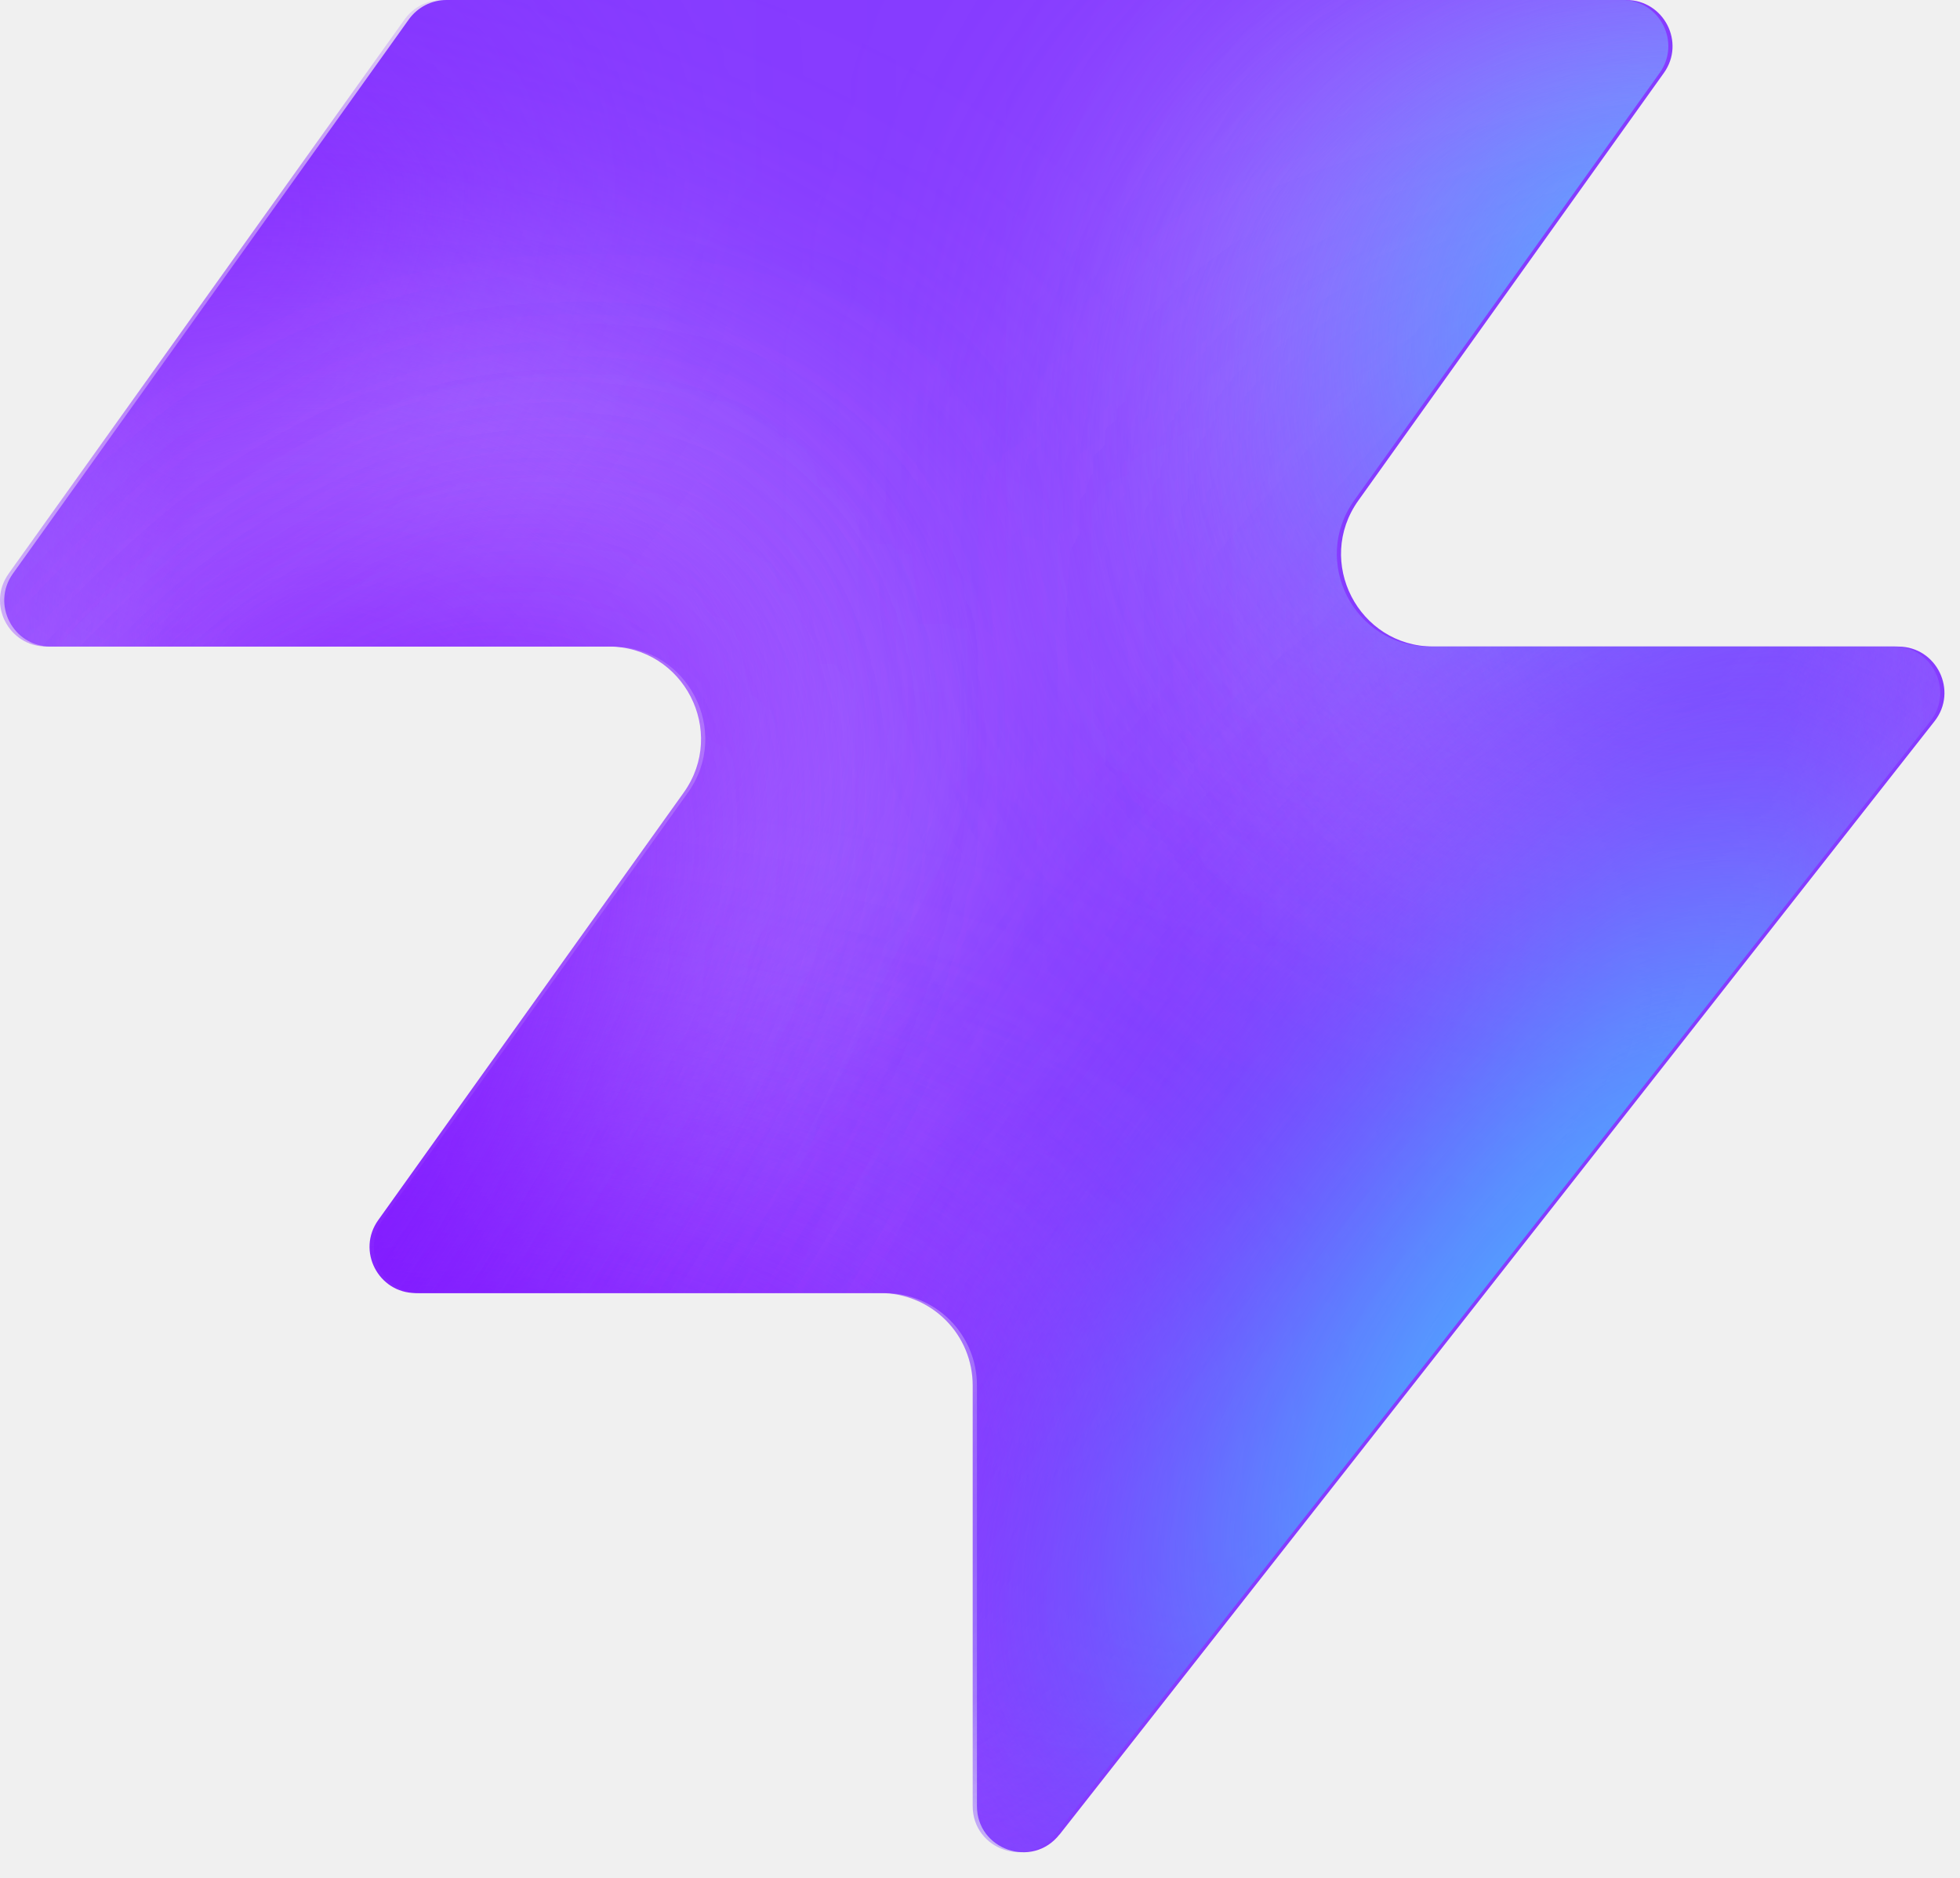
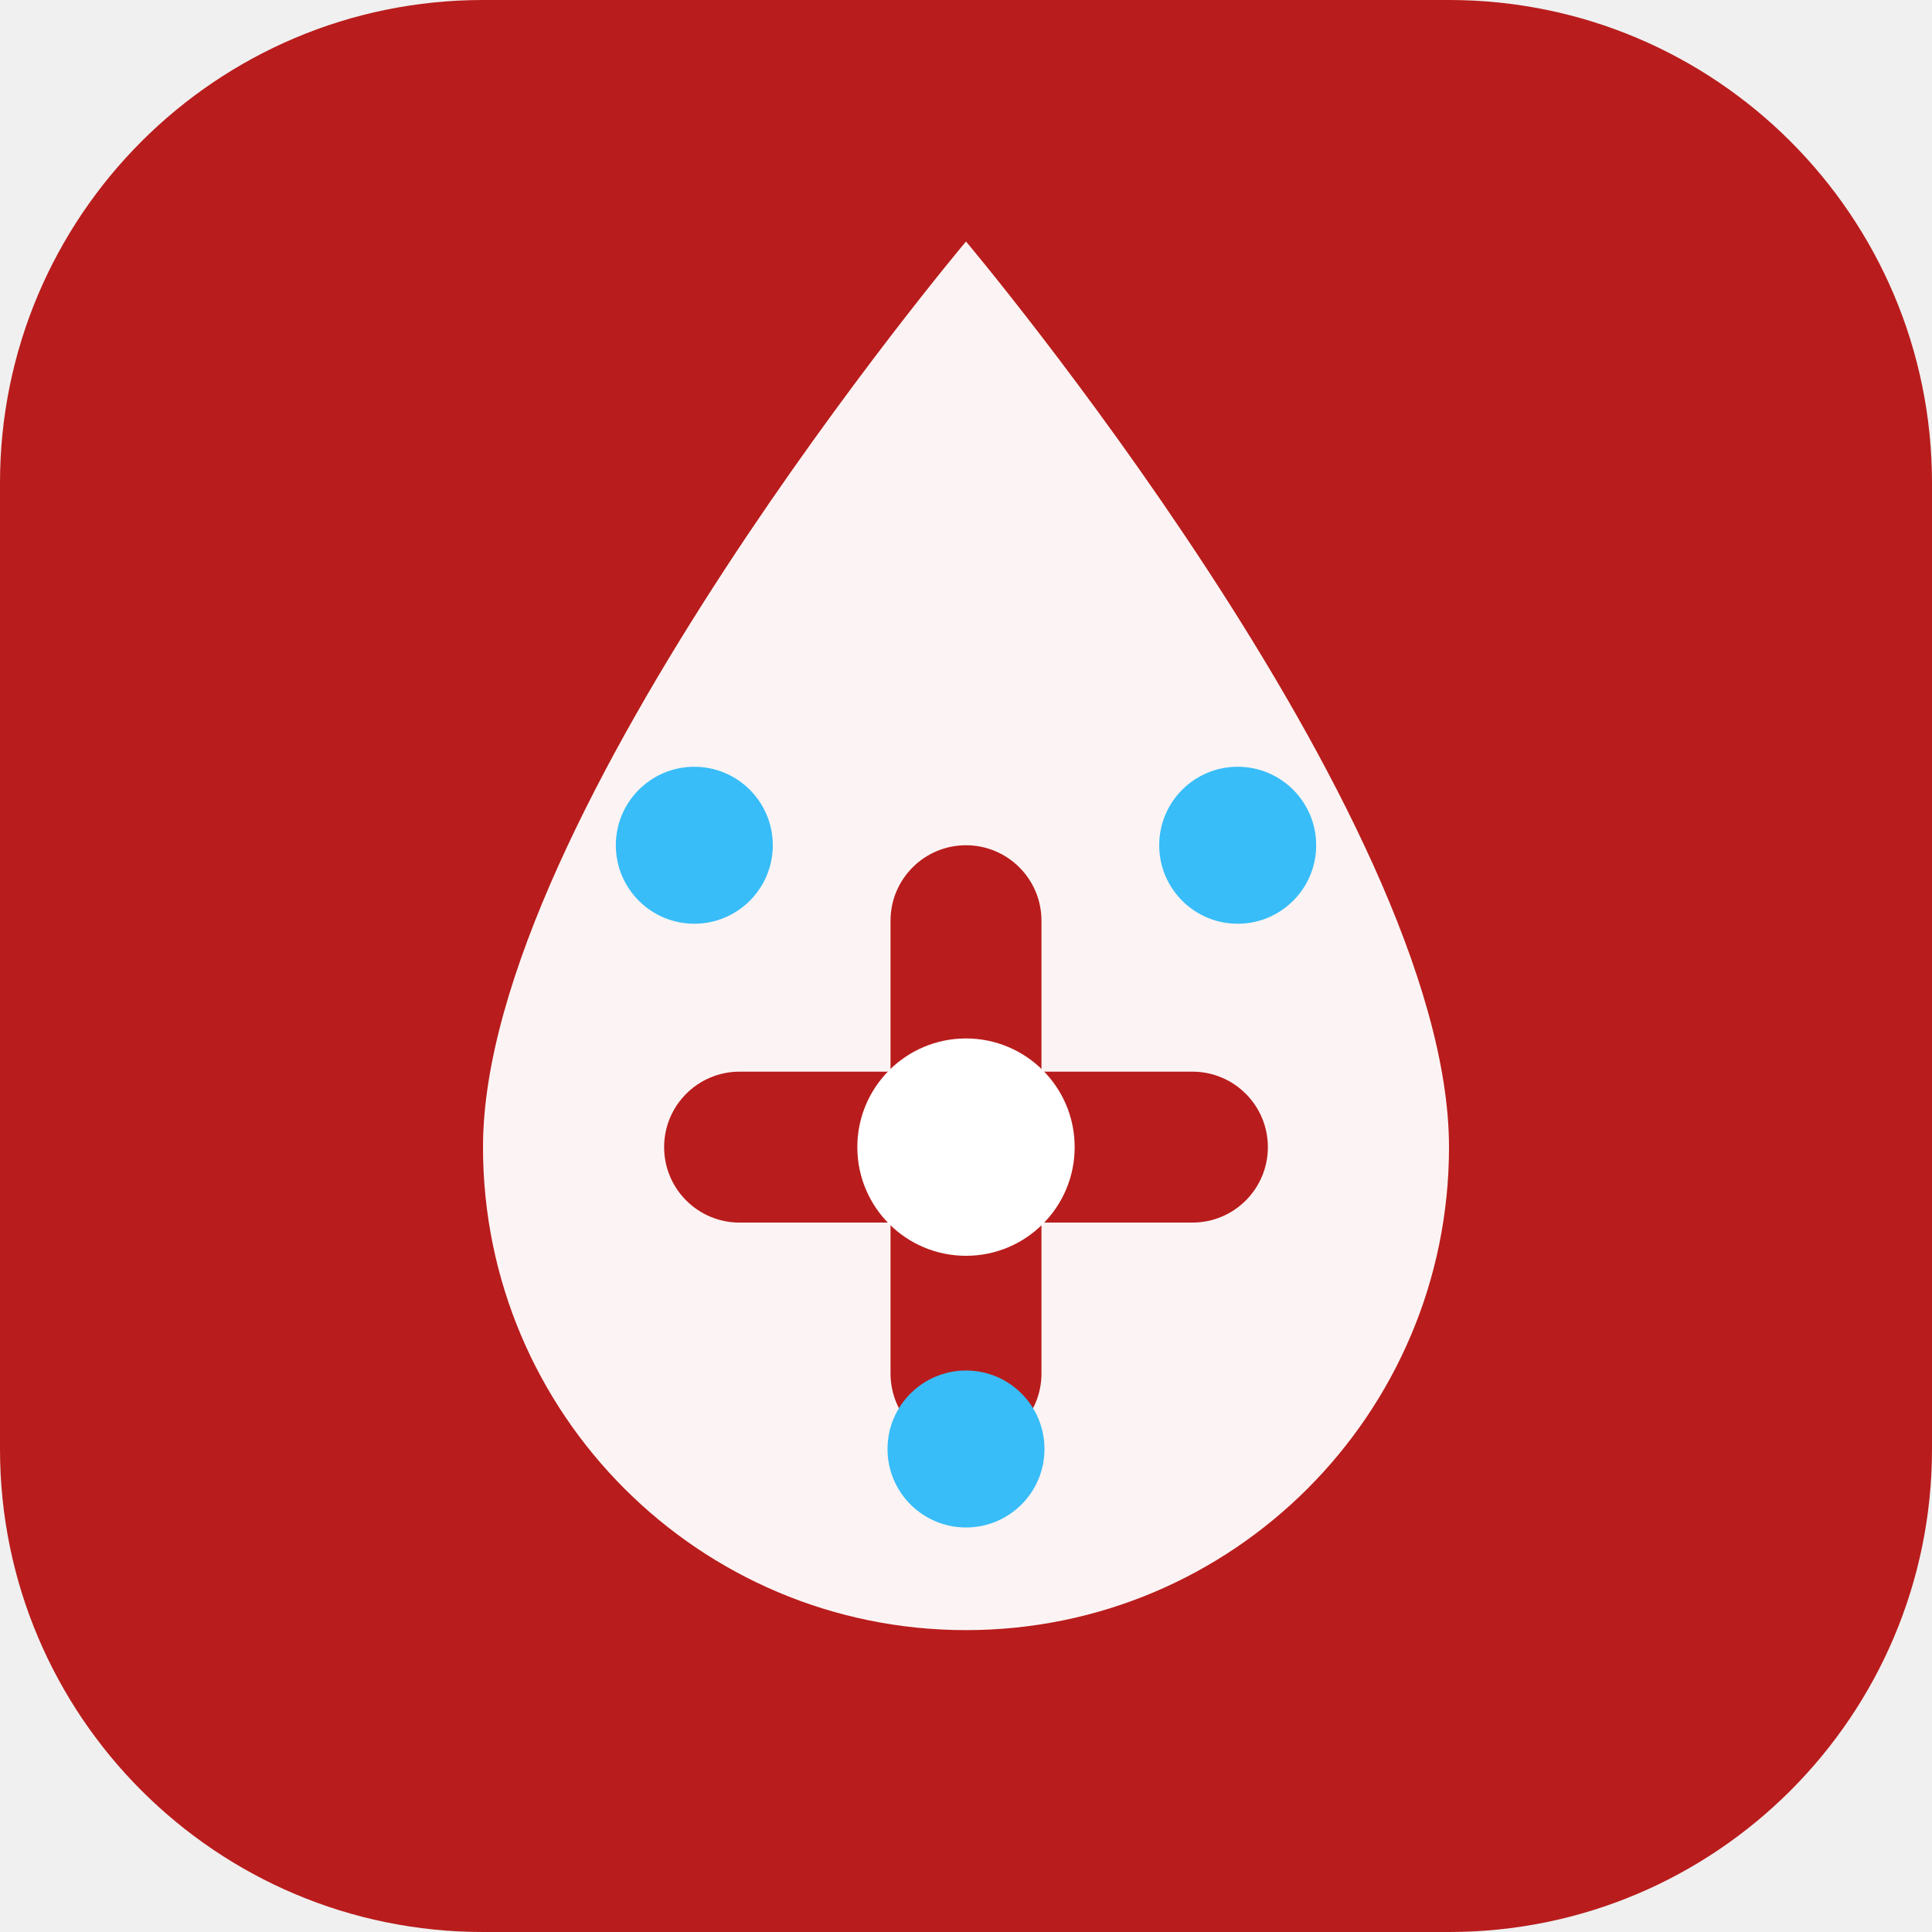
- <svg xmlns="http://www.w3.org/2000/svg" width="48" height="46" fill="none" viewBox="0 0 48 46">
-   <path fill="#863bff" d="M25.946 44.938c-.664.845-2.021.375-2.021-.698V33.937a2.26 2.26 0 0 0-2.262-2.262H10.287c-.92 0-1.456-1.04-.92-1.788l7.48-10.471c1.07-1.497 0-3.578-1.842-3.578H1.237c-.92 0-1.456-1.04-.92-1.788L10.013.474c.214-.297.556-.474.92-.474h28.894c.92 0 1.456 1.04.92 1.788l-7.48 10.471c-1.07 1.498 0 3.579 1.842 3.579h11.377c.943 0 1.473 1.088.89 1.83L25.947 44.94z" style="fill:#863bff;fill:color(display-p3 .525 .23 1);fill-opacity:1" />
-   <mask id="a" width="48" height="46" x="0" y="0" maskUnits="userSpaceOnUse" style="mask-type:alpha">
-     <path fill="#000" d="M25.842 44.938c-.664.844-2.021.375-2.021-.698V33.937a2.26 2.26 0 0 0-2.262-2.262H10.183c-.92 0-1.456-1.04-.92-1.788l7.48-10.471c1.07-1.498 0-3.579-1.842-3.579H1.133c-.92 0-1.456-1.04-.92-1.787L9.91.473c.214-.297.556-.474.92-.474h28.894c.92 0 1.456 1.04.92 1.788l-7.48 10.471c-1.07 1.498 0 3.578 1.842 3.578h11.377c.943 0 1.473 1.088.89 1.832L25.843 44.94z" style="fill:#000;fill-opacity:1" />
-   </mask>
-   <g mask="url(#a)">
-     <g filter="url(#b)">
-       <ellipse cx="5.508" cy="14.704" fill="#ede6ff" rx="5.508" ry="14.704" style="fill:#ede6ff;fill:color(display-p3 .927 .903 1);fill-opacity:1" transform="matrix(.00324 1 1 -.00324 -4.47 31.516)" />
-     </g>
-     <g filter="url(#c)">
-       <ellipse cx="10.399" cy="29.851" fill="#ede6ff" rx="10.399" ry="29.851" style="fill:#ede6ff;fill:color(display-p3 .927 .903 1);fill-opacity:1" transform="matrix(.00324 1 1 -.00324 -39.328 7.883)" />
-     </g>
-     <g filter="url(#d)">
-       <ellipse cx="5.508" cy="30.487" fill="#7e14ff" rx="5.508" ry="30.487" style="fill:#7e14ff;fill:color(display-p3 .492 .077 1);fill-opacity:1" transform="rotate(89.814 -25.913 -14.639)scale(1 -1)" />
-     </g>
-     <g filter="url(#e)">
-       <ellipse cx="5.508" cy="30.599" fill="#7e14ff" rx="5.508" ry="30.599" style="fill:#7e14ff;fill:color(display-p3 .492 .077 1);fill-opacity:1" transform="rotate(89.814 -32.644 -3.334)scale(1 -1)" />
-     </g>
-     <g filter="url(#f)">
-       <ellipse cx="5.508" cy="30.599" fill="#7e14ff" rx="5.508" ry="30.599" style="fill:#7e14ff;fill:color(display-p3 .492 .077 1);fill-opacity:1" transform="matrix(.00324 1 1 -.00324 -34.34 30.47)" />
-     </g>
-     <g filter="url(#g)">
-       <ellipse cx="14.072" cy="22.078" fill="#ede6ff" rx="14.072" ry="22.078" style="fill:#ede6ff;fill:color(display-p3 .927 .903 1);fill-opacity:1" transform="rotate(93.35 24.506 48.493)scale(-1 1)" />
-     </g>
-     <g filter="url(#h)">
-       <ellipse cx="3.47" cy="21.501" fill="#7e14ff" rx="3.47" ry="21.501" style="fill:#7e14ff;fill:color(display-p3 .492 .077 1);fill-opacity:1" transform="rotate(89.009 28.708 47.59)scale(-1 1)" />
-     </g>
-     <g filter="url(#i)">
-       <ellipse cx="3.47" cy="21.501" fill="#7e14ff" rx="3.47" ry="21.501" style="fill:#7e14ff;fill:color(display-p3 .492 .077 1);fill-opacity:1" transform="rotate(89.009 28.708 47.59)scale(-1 1)" />
-     </g>
-     <g filter="url(#j)">
-       <ellipse cx=".387" cy="8.972" fill="#7e14ff" rx="4.407" ry="29.108" style="fill:#7e14ff;fill:color(display-p3 .492 .077 1);fill-opacity:1" transform="rotate(39.51 .387 8.972)" />
-     </g>
-     <g filter="url(#k)">
-       <ellipse cx="47.523" cy="-6.092" fill="#7e14ff" rx="4.407" ry="29.108" style="fill:#7e14ff;fill:color(display-p3 .492 .077 1);fill-opacity:1" transform="rotate(37.892 47.523 -6.092)" />
-     </g>
-     <g filter="url(#l)">
-       <ellipse cx="41.412" cy="6.333" fill="#47bfff" rx="5.971" ry="9.665" style="fill:#47bfff;fill:color(display-p3 .28 .748 1);fill-opacity:1" transform="rotate(37.892 41.412 6.333)" />
-     </g>
-     <g filter="url(#m)">
-       <ellipse cx="-1.879" cy="38.332" fill="#7e14ff" rx="4.407" ry="29.108" style="fill:#7e14ff;fill:color(display-p3 .492 .077 1);fill-opacity:1" transform="rotate(37.892 -1.88 38.332)" />
-     </g>
-     <g filter="url(#n)">
-       <ellipse cx="-1.879" cy="38.332" fill="#7e14ff" rx="4.407" ry="29.108" style="fill:#7e14ff;fill:color(display-p3 .492 .077 1);fill-opacity:1" transform="rotate(37.892 -1.88 38.332)" />
-     </g>
-     <g filter="url(#o)">
-       <ellipse cx="35.651" cy="29.907" fill="#7e14ff" rx="4.407" ry="29.108" style="fill:#7e14ff;fill:color(display-p3 .492 .077 1);fill-opacity:1" transform="rotate(37.892 35.651 29.907)" />
-     </g>
-     <g filter="url(#p)">
-       <ellipse cx="38.418" cy="32.4" fill="#47bfff" rx="5.971" ry="15.297" style="fill:#47bfff;fill:color(display-p3 .28 .748 1);fill-opacity:1" transform="rotate(37.892 38.418 32.4)" />
-     </g>
-   </g>
-   <defs>
-     <filter id="b" width="60.045" height="41.654" x="-19.77" y="16.149" color-interpolation-filters="sRGB" filterUnits="userSpaceOnUse">
-       <feFlood flood-opacity="0" result="BackgroundImageFix" />
-       <feBlend in="SourceGraphic" in2="BackgroundImageFix" result="shape" />
-       <feGaussianBlur result="effect1_foregroundBlur_2002_17158" stdDeviation="7.659" />
-     </filter>
-     <filter id="c" width="90.34" height="51.437" x="-54.613" y="-7.533" color-interpolation-filters="sRGB" filterUnits="userSpaceOnUse">
-       <feFlood flood-opacity="0" result="BackgroundImageFix" />
-       <feBlend in="SourceGraphic" in2="BackgroundImageFix" result="shape" />
-       <feGaussianBlur result="effect1_foregroundBlur_2002_17158" stdDeviation="7.659" />
-     </filter>
-     <filter id="d" width="79.355" height="29.4" x="-49.64" y="2.03" color-interpolation-filters="sRGB" filterUnits="userSpaceOnUse">
-       <feFlood flood-opacity="0" result="BackgroundImageFix" />
-       <feBlend in="SourceGraphic" in2="BackgroundImageFix" result="shape" />
-       <feGaussianBlur result="effect1_foregroundBlur_2002_17158" stdDeviation="4.596" />
-     </filter>
-     <filter id="e" width="79.579" height="29.4" x="-45.045" y="20.029" color-interpolation-filters="sRGB" filterUnits="userSpaceOnUse">
-       <feFlood flood-opacity="0" result="BackgroundImageFix" />
-       <feBlend in="SourceGraphic" in2="BackgroundImageFix" result="shape" />
-       <feGaussianBlur result="effect1_foregroundBlur_2002_17158" stdDeviation="4.596" />
-     </filter>
-     <filter id="f" width="79.579" height="29.4" x="-43.513" y="21.178" color-interpolation-filters="sRGB" filterUnits="userSpaceOnUse">
-       <feFlood flood-opacity="0" result="BackgroundImageFix" />
-       <feBlend in="SourceGraphic" in2="BackgroundImageFix" result="shape" />
-       <feGaussianBlur result="effect1_foregroundBlur_2002_17158" stdDeviation="4.596" />
-     </filter>
-     <filter id="g" width="74.749" height="58.852" x="15.756" y="-17.901" color-interpolation-filters="sRGB" filterUnits="userSpaceOnUse">
-       <feFlood flood-opacity="0" result="BackgroundImageFix" />
-       <feBlend in="SourceGraphic" in2="BackgroundImageFix" result="shape" />
-       <feGaussianBlur result="effect1_foregroundBlur_2002_17158" stdDeviation="7.659" />
-     </filter>
-     <filter id="h" width="61.377" height="25.362" x="23.548" y="2.284" color-interpolation-filters="sRGB" filterUnits="userSpaceOnUse">
-       <feFlood flood-opacity="0" result="BackgroundImageFix" />
-       <feBlend in="SourceGraphic" in2="BackgroundImageFix" result="shape" />
-       <feGaussianBlur result="effect1_foregroundBlur_2002_17158" stdDeviation="4.596" />
-     </filter>
-     <filter id="i" width="61.377" height="25.362" x="23.548" y="2.284" color-interpolation-filters="sRGB" filterUnits="userSpaceOnUse">
-       <feFlood flood-opacity="0" result="BackgroundImageFix" />
-       <feBlend in="SourceGraphic" in2="BackgroundImageFix" result="shape" />
-       <feGaussianBlur result="effect1_foregroundBlur_2002_17158" stdDeviation="4.596" />
-     </filter>
-     <filter id="j" width="56.045" height="63.649" x="-27.636" y="-22.853" color-interpolation-filters="sRGB" filterUnits="userSpaceOnUse">
-       <feFlood flood-opacity="0" result="BackgroundImageFix" />
-       <feBlend in="SourceGraphic" in2="BackgroundImageFix" result="shape" />
-       <feGaussianBlur result="effect1_foregroundBlur_2002_17158" stdDeviation="4.596" />
-     </filter>
-     <filter id="k" width="54.814" height="64.646" x="20.116" y="-38.415" color-interpolation-filters="sRGB" filterUnits="userSpaceOnUse">
-       <feFlood flood-opacity="0" result="BackgroundImageFix" />
-       <feBlend in="SourceGraphic" in2="BackgroundImageFix" result="shape" />
-       <feGaussianBlur result="effect1_foregroundBlur_2002_17158" stdDeviation="4.596" />
-     </filter>
-     <filter id="l" width="33.541" height="35.313" x="24.641" y="-11.323" color-interpolation-filters="sRGB" filterUnits="userSpaceOnUse">
-       <feFlood flood-opacity="0" result="BackgroundImageFix" />
-       <feBlend in="SourceGraphic" in2="BackgroundImageFix" result="shape" />
-       <feGaussianBlur result="effect1_foregroundBlur_2002_17158" stdDeviation="4.596" />
-     </filter>
-     <filter id="m" width="54.814" height="64.646" x="-29.286" y="6.009" color-interpolation-filters="sRGB" filterUnits="userSpaceOnUse">
-       <feFlood flood-opacity="0" result="BackgroundImageFix" />
-       <feBlend in="SourceGraphic" in2="BackgroundImageFix" result="shape" />
-       <feGaussianBlur result="effect1_foregroundBlur_2002_17158" stdDeviation="4.596" />
-     </filter>
-     <filter id="n" width="54.814" height="64.646" x="-29.286" y="6.009" color-interpolation-filters="sRGB" filterUnits="userSpaceOnUse">
-       <feFlood flood-opacity="0" result="BackgroundImageFix" />
-       <feBlend in="SourceGraphic" in2="BackgroundImageFix" result="shape" />
-       <feGaussianBlur result="effect1_foregroundBlur_2002_17158" stdDeviation="4.596" />
-     </filter>
-     <filter id="o" width="54.814" height="64.646" x="8.244" y="-2.416" color-interpolation-filters="sRGB" filterUnits="userSpaceOnUse">
-       <feFlood flood-opacity="0" result="BackgroundImageFix" />
-       <feBlend in="SourceGraphic" in2="BackgroundImageFix" result="shape" />
-       <feGaussianBlur result="effect1_foregroundBlur_2002_17158" stdDeviation="4.596" />
-     </filter>
-     <filter id="p" width="39.409" height="43.623" x="18.713" y="10.588" color-interpolation-filters="sRGB" filterUnits="userSpaceOnUse">
-       <feFlood flood-opacity="0" result="BackgroundImageFix" />
-       <feBlend in="SourceGraphic" in2="BackgroundImageFix" result="shape" />
-       <feGaussianBlur result="effect1_foregroundBlur_2002_17158" stdDeviation="4.596" />
-     </filter>
-   </defs>
+ <svg xmlns="http://www.w3.org/2000/svg" viewBox="0 0 32 32" fill="none">
+   <rect width="32" height="32" rx="8" fill="#b91c1c" />
+   <path d="M16 4C16 4 8 13.5 8 19C8 23.418 11.582 27 16 27C20.418 27 24 23.418 24 19C24 13.5 16 4 16 4Z" fill="#ffffff" opacity="0.95" />
+   <rect x="14.75" y="14" width="2.5" height="10" rx="1.25" fill="#b91c1c" />
+   <rect x="11" y="17.75" width="10" height="2.5" rx="1.25" fill="#b91c1c" />
+   <circle cx="16" cy="19" r="1.8" fill="#ffffff" />
+   <circle cx="11.5" cy="14" r="1.3" fill="#38bdf8" />
+   <circle cx="20.5" cy="14" r="1.3" fill="#38bdf8" />
+   <circle cx="16" cy="24" r="1.3" fill="#38bdf8" />
</svg>
